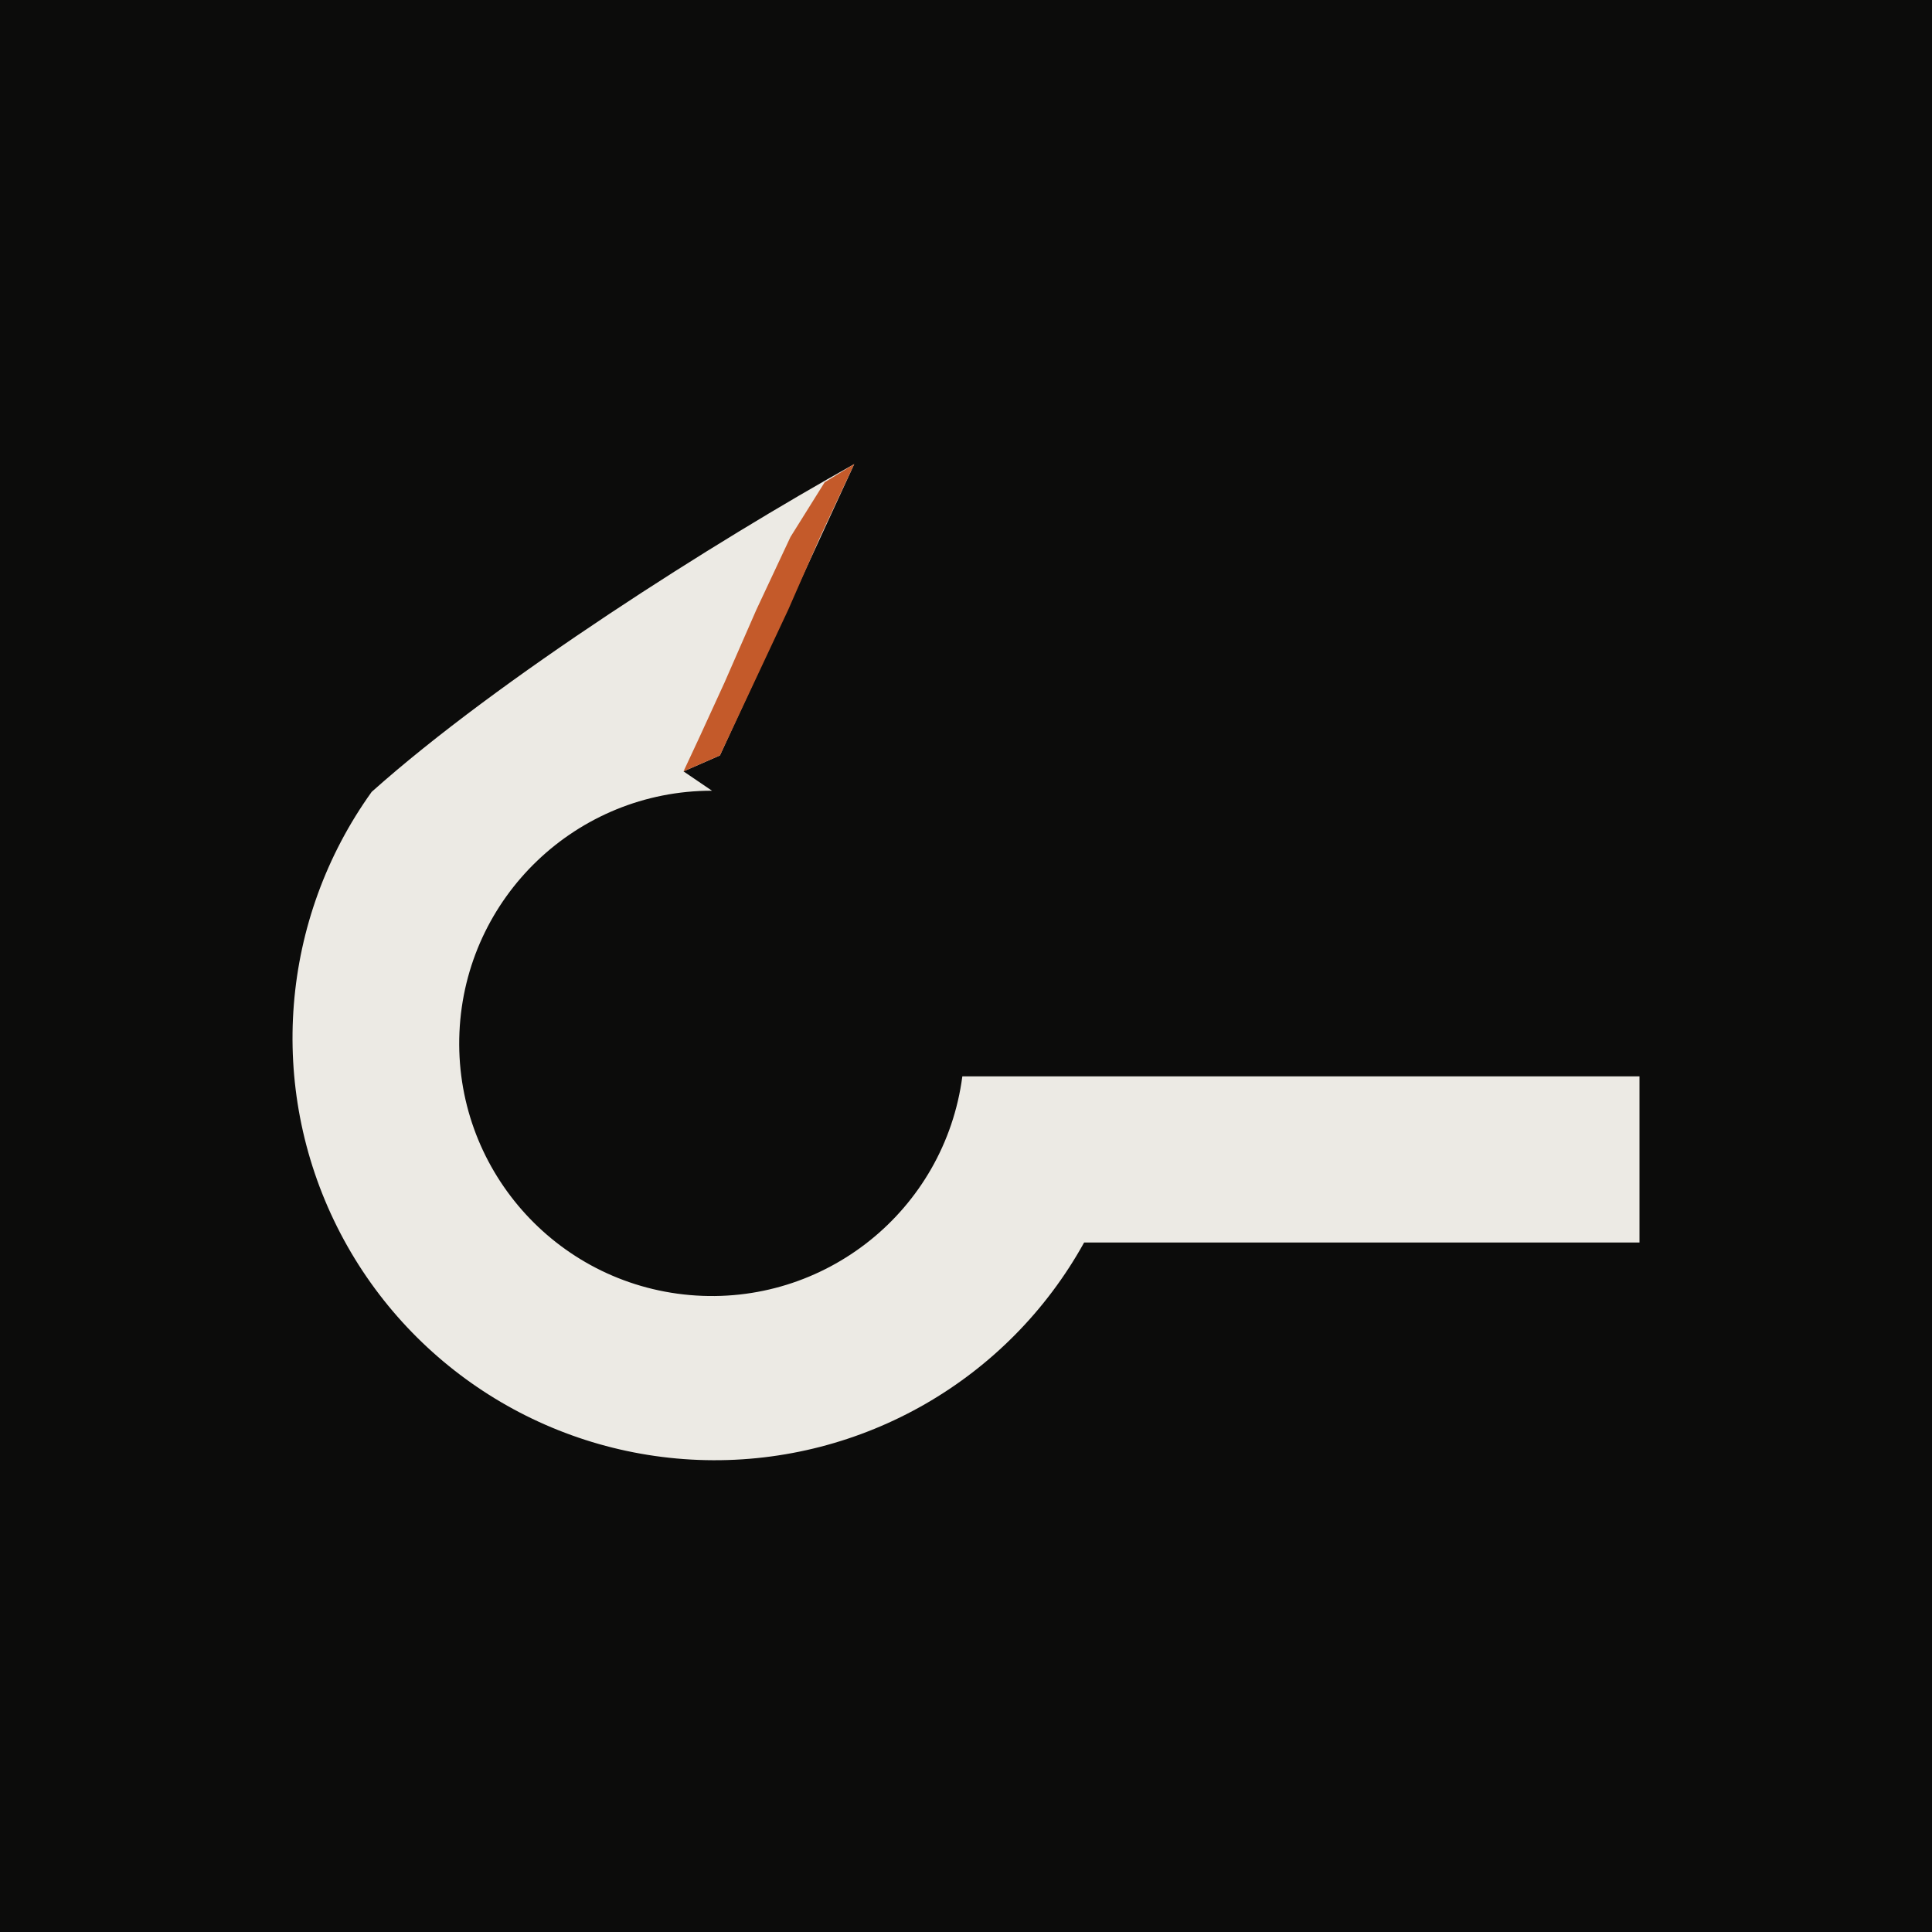
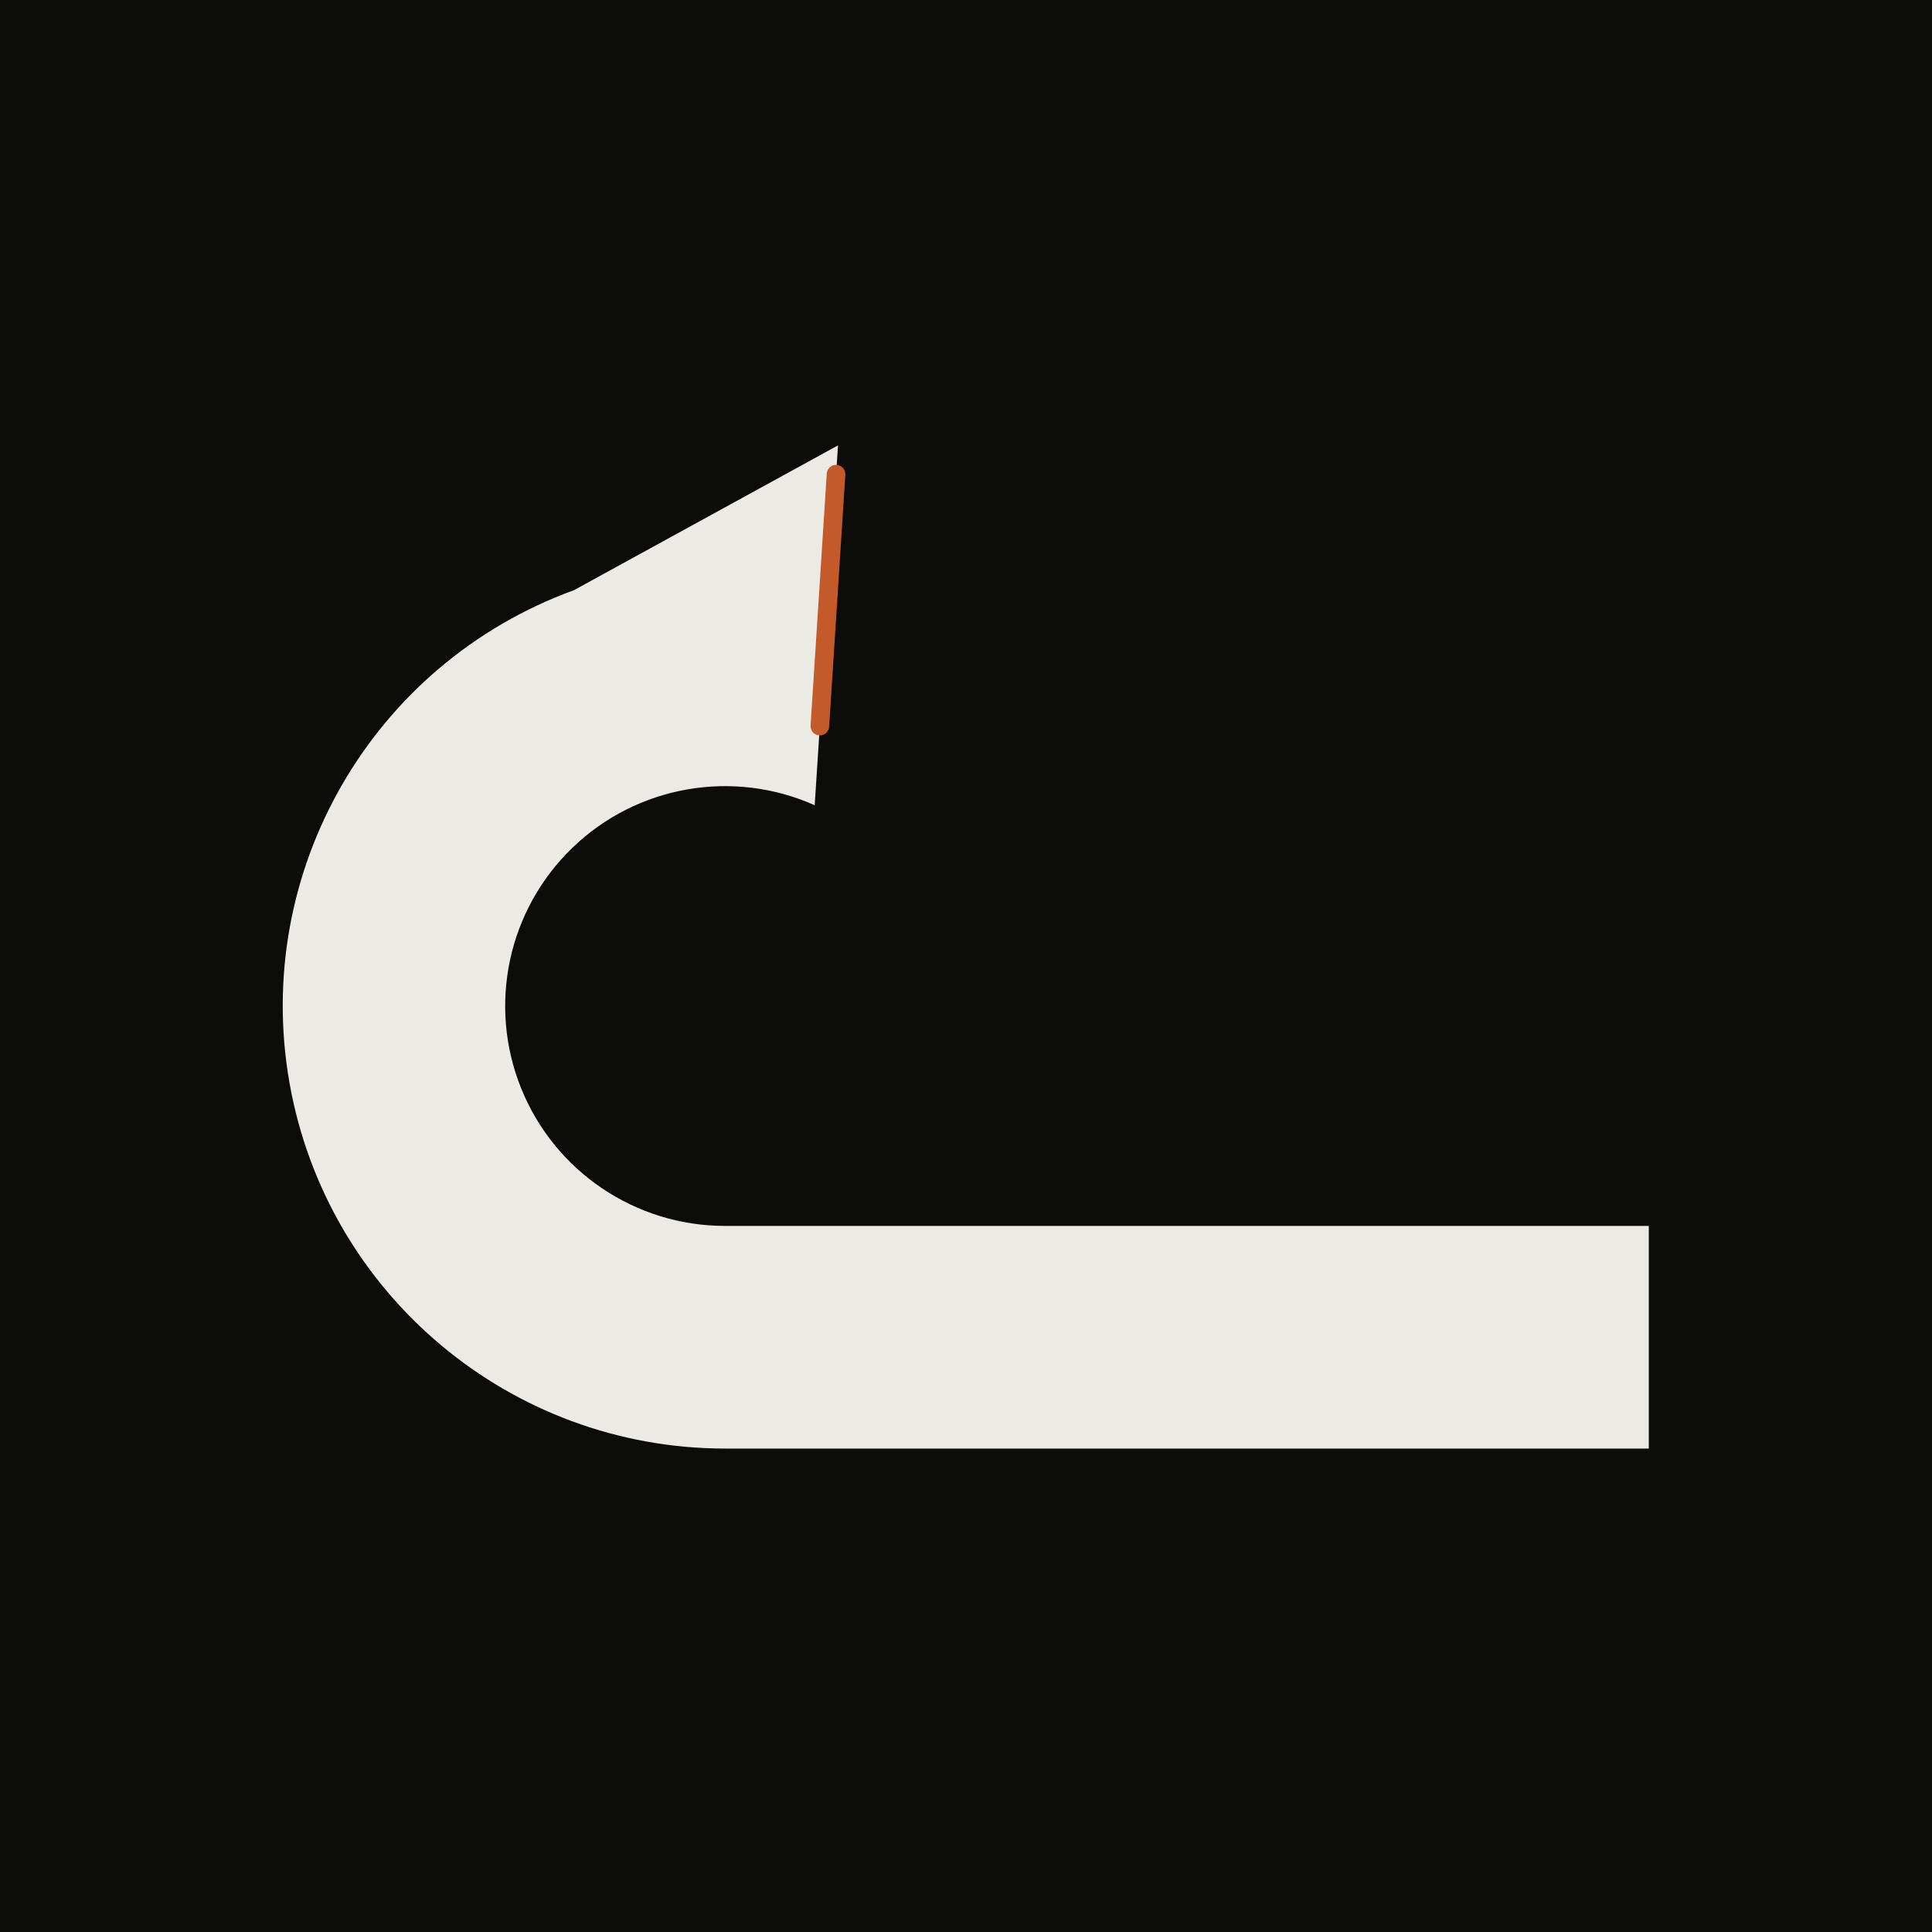
- <svg xmlns="http://www.w3.org/2000/svg" viewBox="0 0 64 64" role="img" aria-label="Hooklane">
-   <rect width="64" height="64" fill="#0c0c0b" />
-   <g transform="matrix(0.0754 0 0 0.0754 -26.82 -6.04)">
-     <path fill="#eceae4" d="M731 284C670 318 575 378 519 428A185.5 185.5 0 1 0 832 626H1076V553H778.5A111 111 0 1 1 668.5 427.5L656 419 672 412 731 284Z" />
-     <path fill="#c45a2a" d="M731 284L716 316 702 348 687 380 672 412 656 419 663 404 674 380 688 348 703 316 718 292Z" />
+ <svg xmlns="http://www.w3.org/2000/svg" viewBox="0 0 32 32">
+   <rect width="32" height="32" fill="#0c0c0b" />
+   <g transform="translate(3.2 7.2) scale(0.268)">
+     <path fill="#eceae4" d="M89.96,48.90 L89.96,62.66 L32.88,62.66 A27.35,27.35 0 0 1 23.53,9.61 L39.85,0.66 L38.41,22.90 A13.59,13.59 0 1 0 32.88,48.90 Z" />
+     <path fill="none" stroke="#c45a2a" stroke-width="1.15" stroke-linecap="round" d="M39.73,2.44 L38.73,18.01" />
  </g>
</svg>
